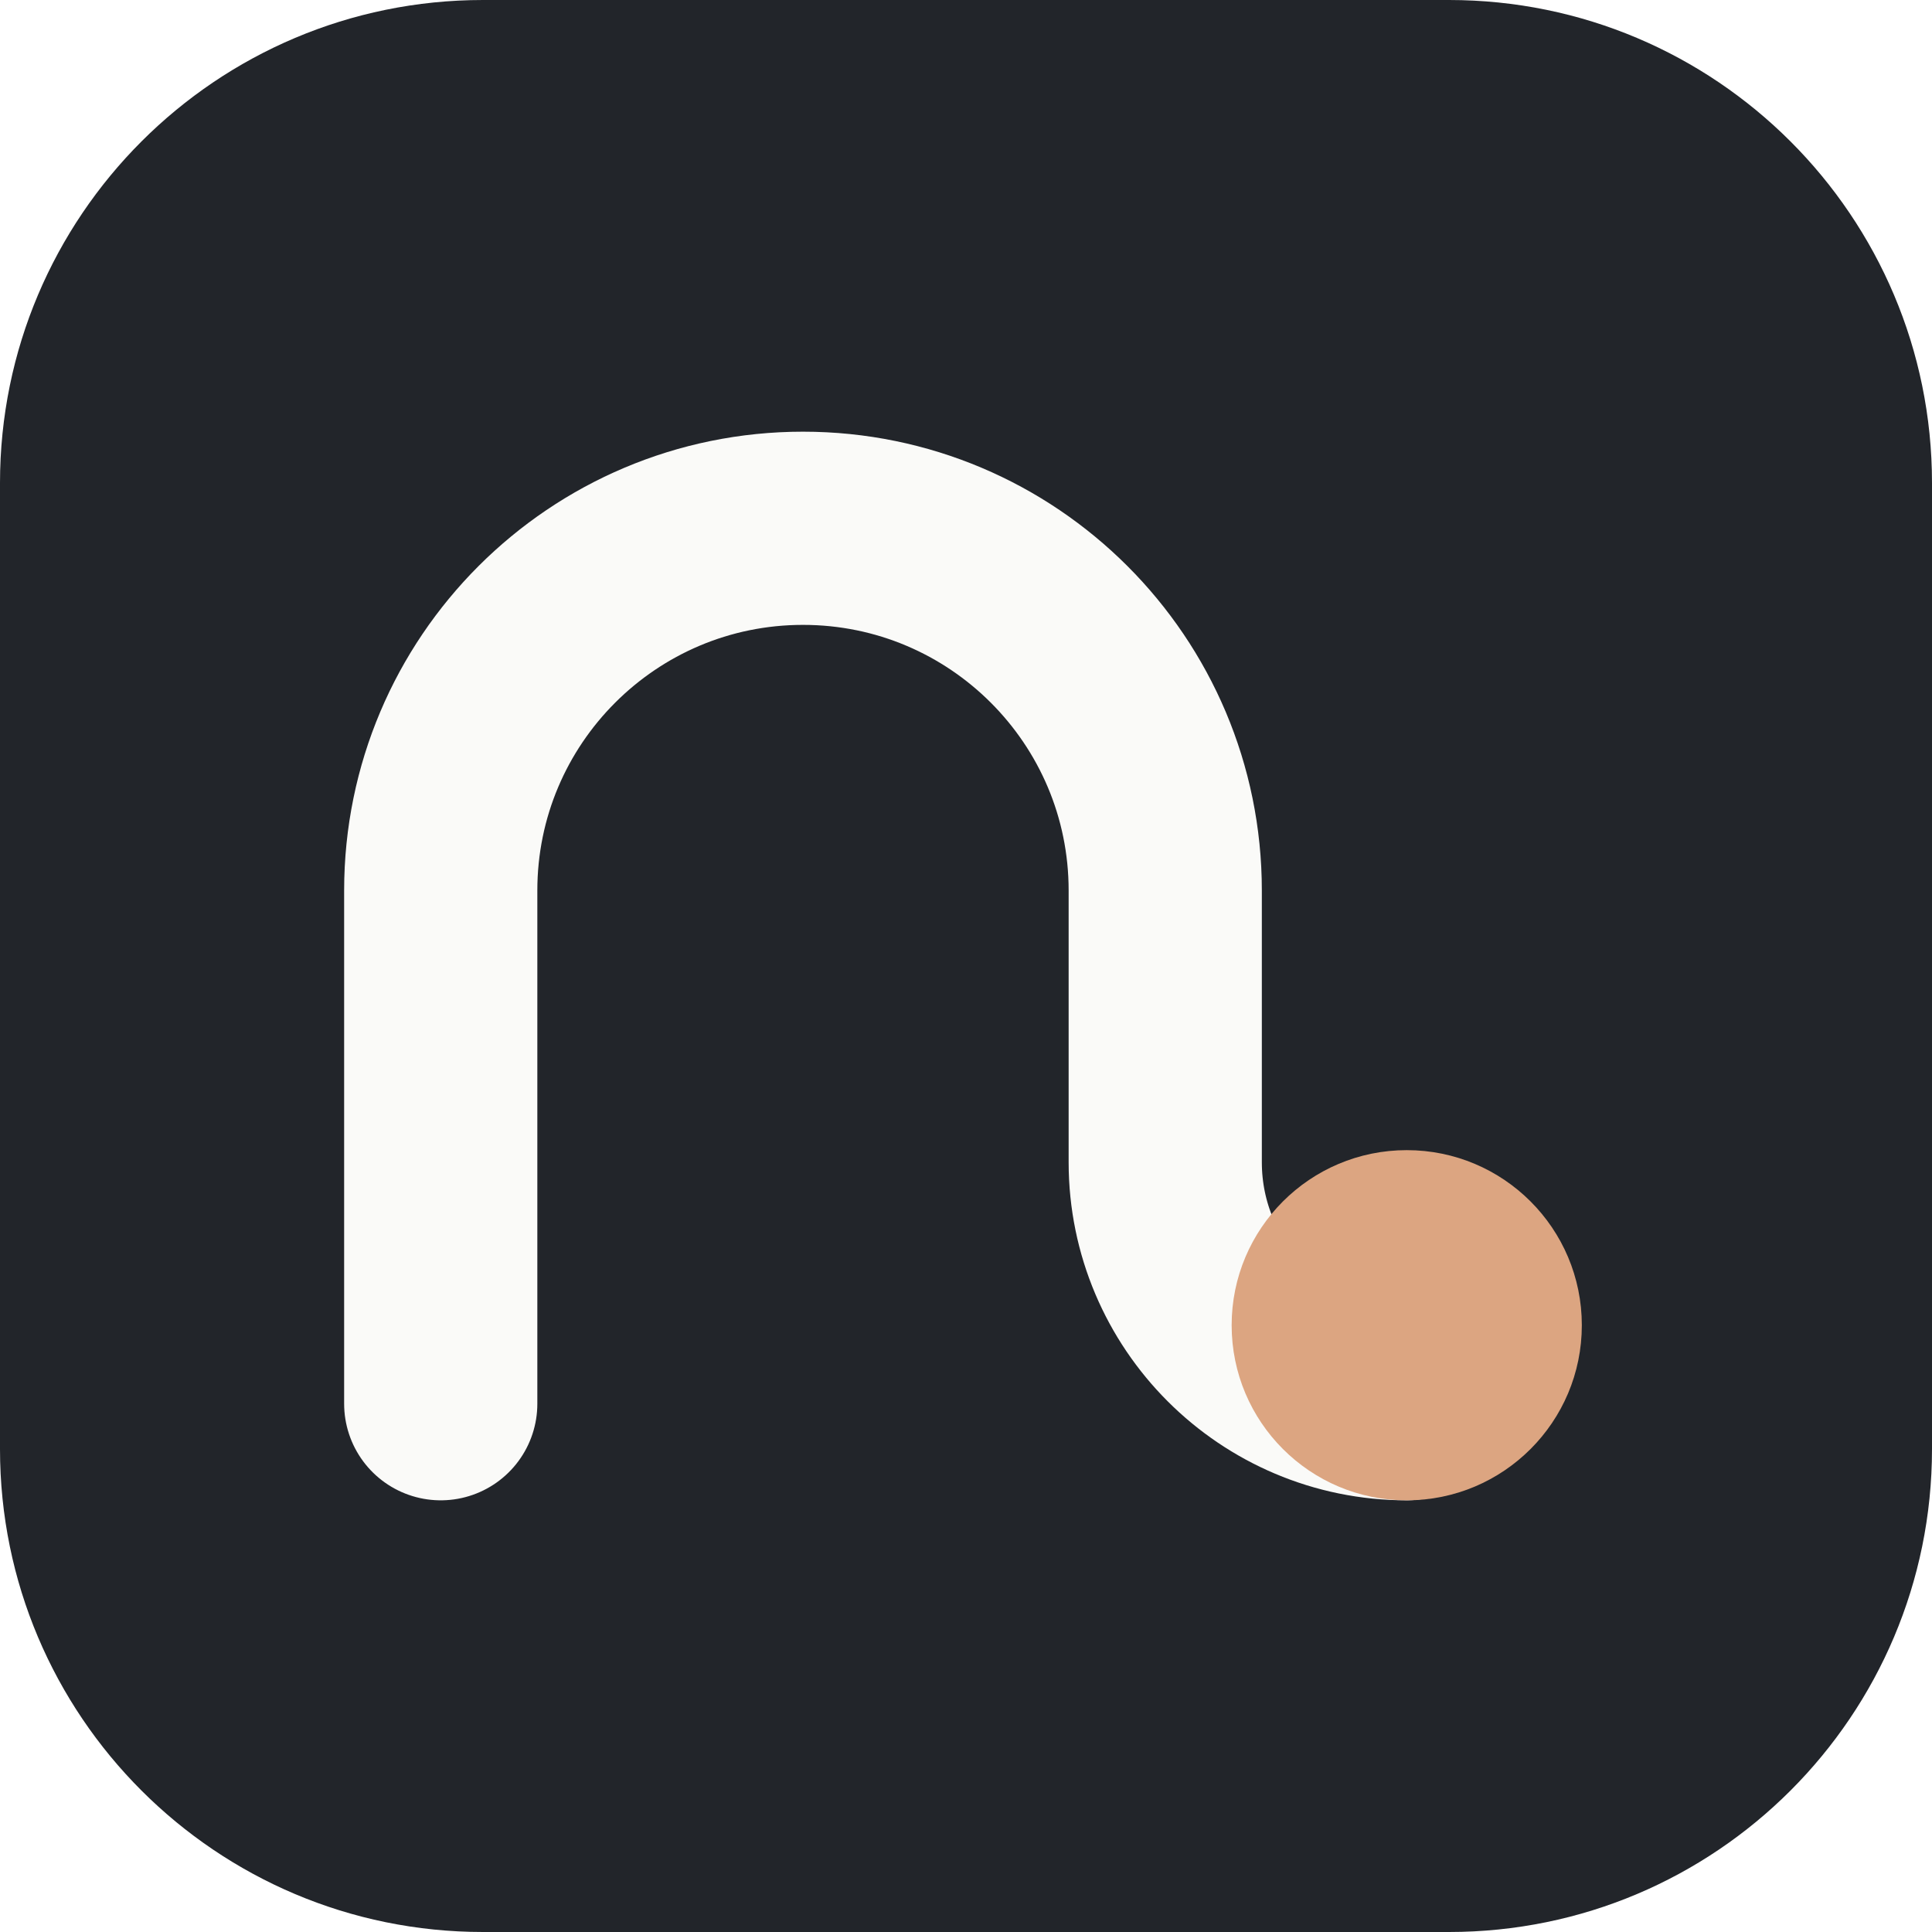
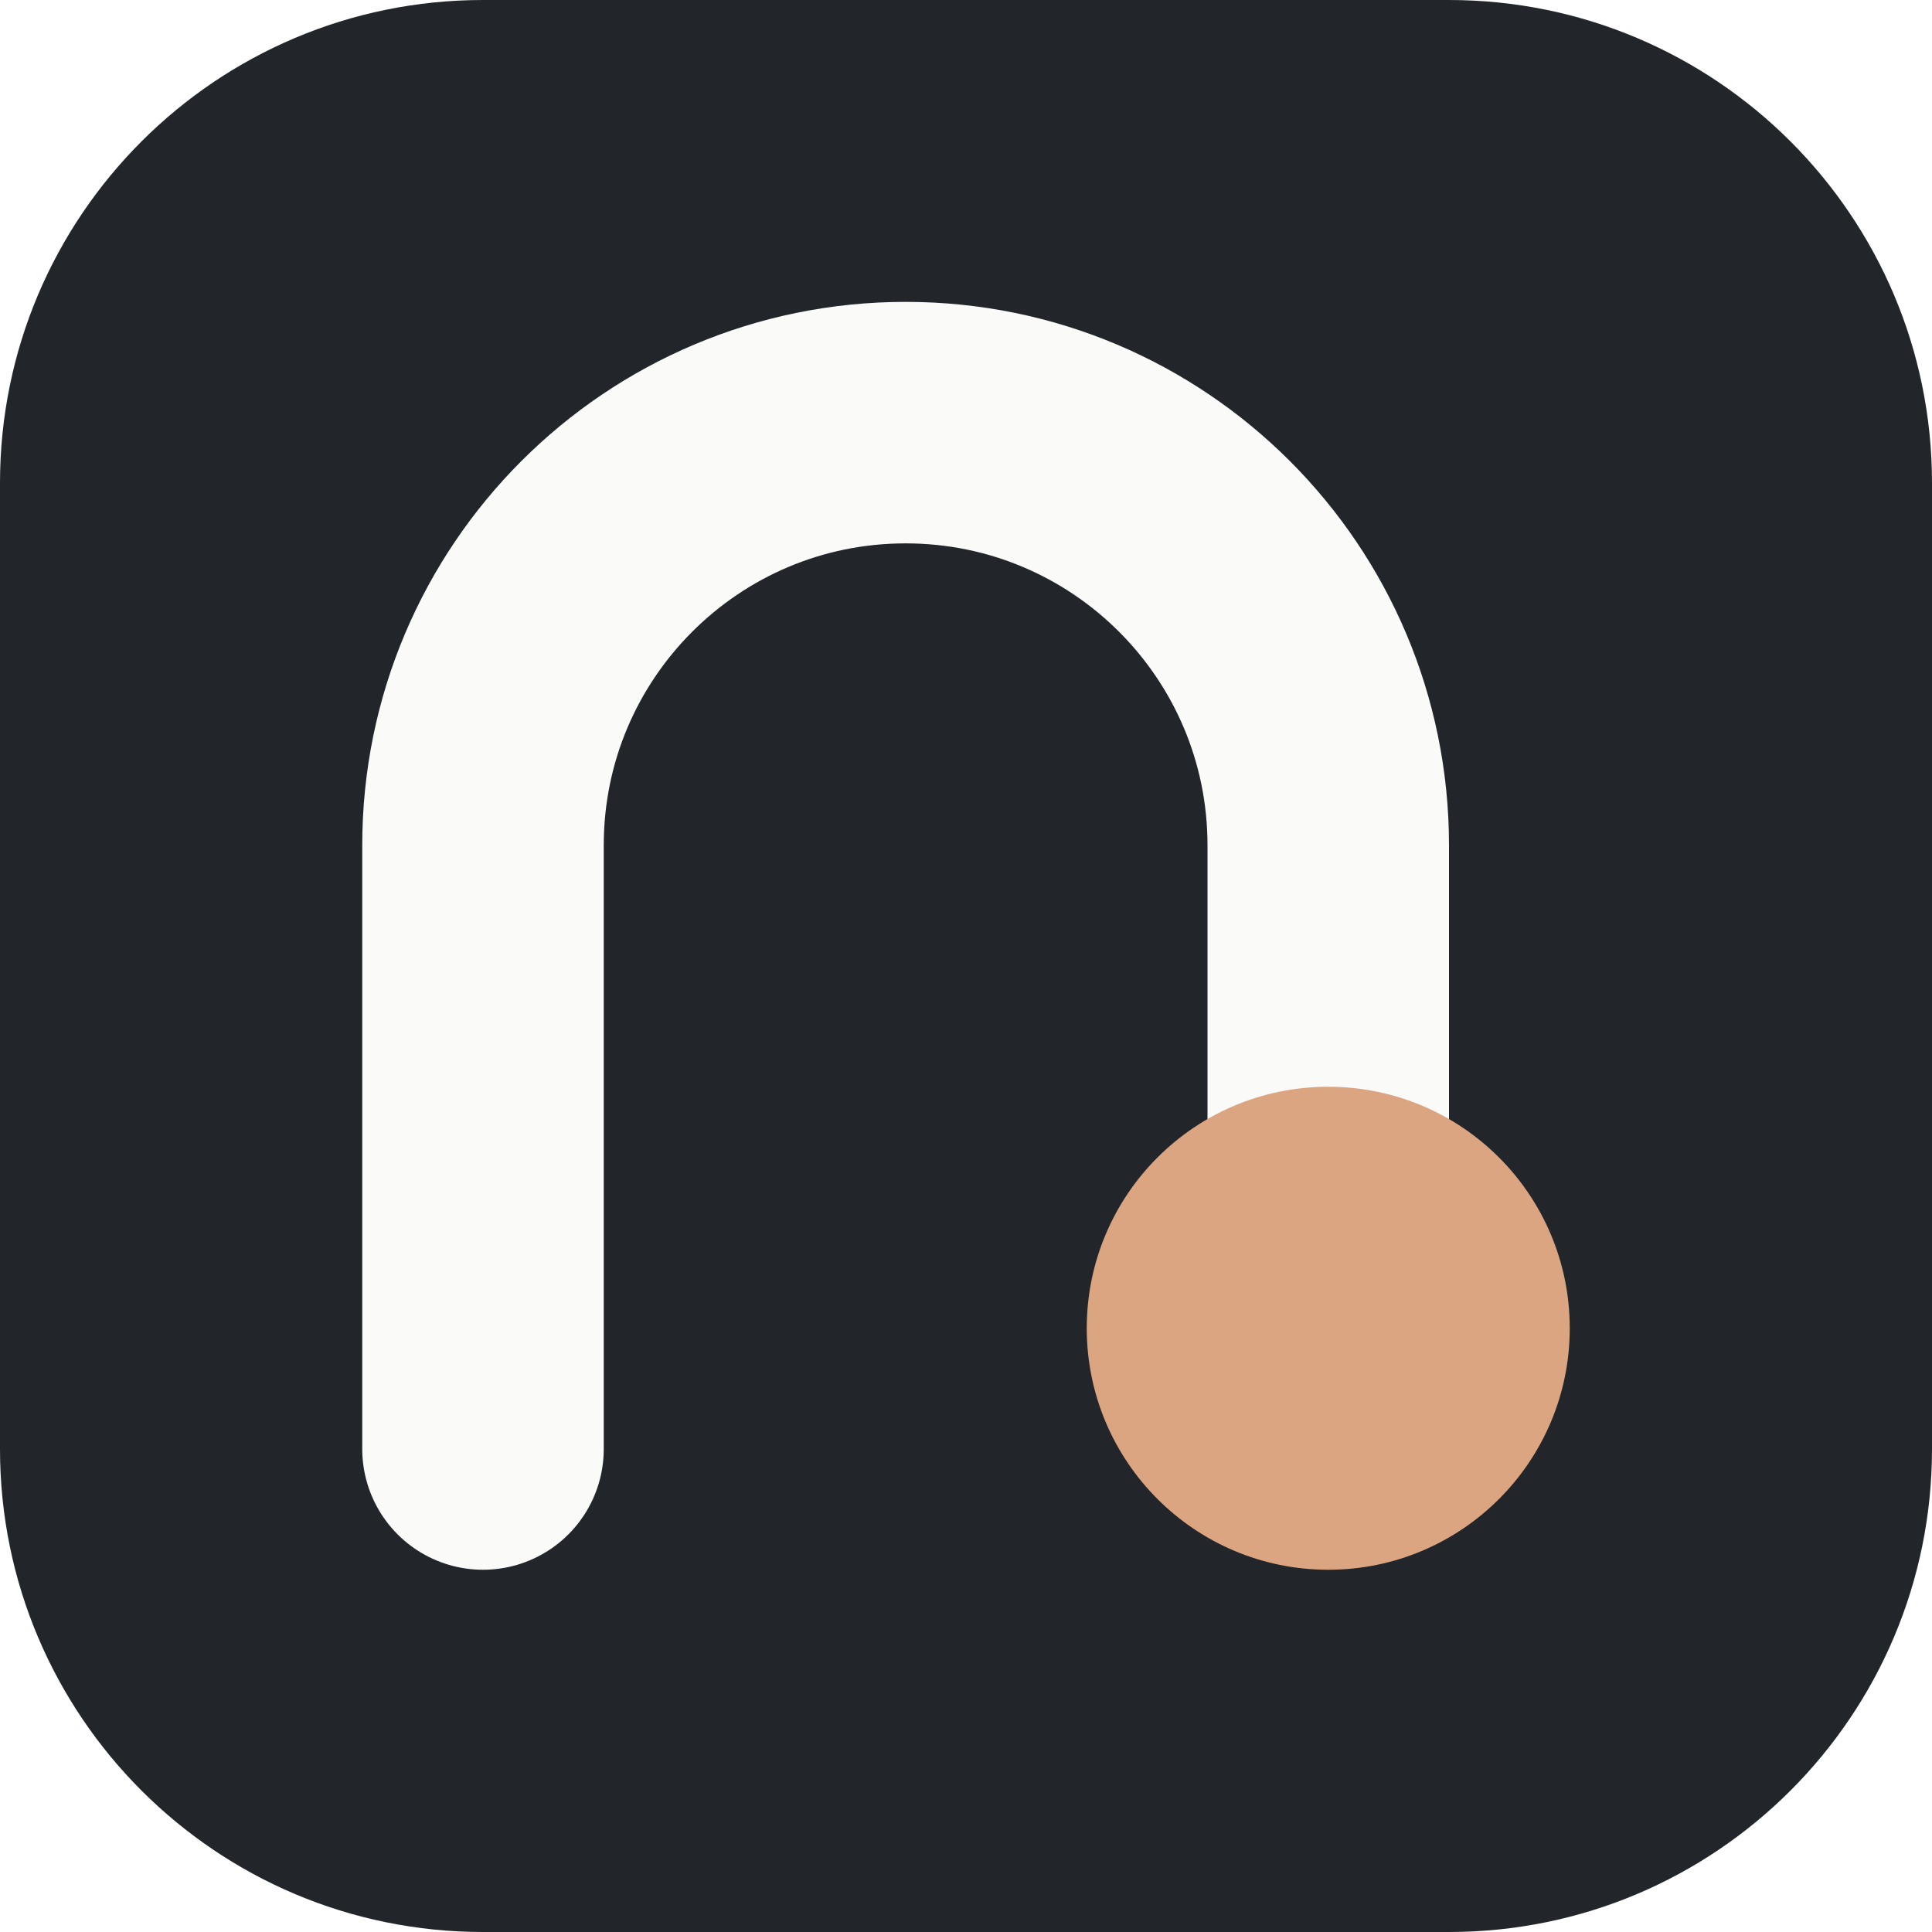
<svg xmlns="http://www.w3.org/2000/svg" viewBox="0 0 32 32">
  <style>
    rect { fill: #22252a; }
-     path { fill: none; stroke: #fafaf8; stroke-width: 3.2; stroke-linecap: round; }
+     path { fill: none; stroke: #fafaf8; stroke-width: 4; stroke-linecap: round; }
    circle { fill: #dca581; }
    @media (prefers-color-scheme: dark) { rect { fill: #e4e5e1; } path { stroke: #16181b; } circle { fill: #8c5a3b; } }
  </style>
  <rect width="32" height="32" rx="8" />
-   <path d="M7.3 23.25V14.75a6 6 0 0 1 12 0v4.5a4 4 0 0 0 4 4" />
-   <circle cx="23.3" cy="21.95" r="2.9" />
+   <path d="M8 24V14a7 7 0 0 1 14 0v8" />
+   <circle cx="22" cy="22" r="4" />
</svg>
